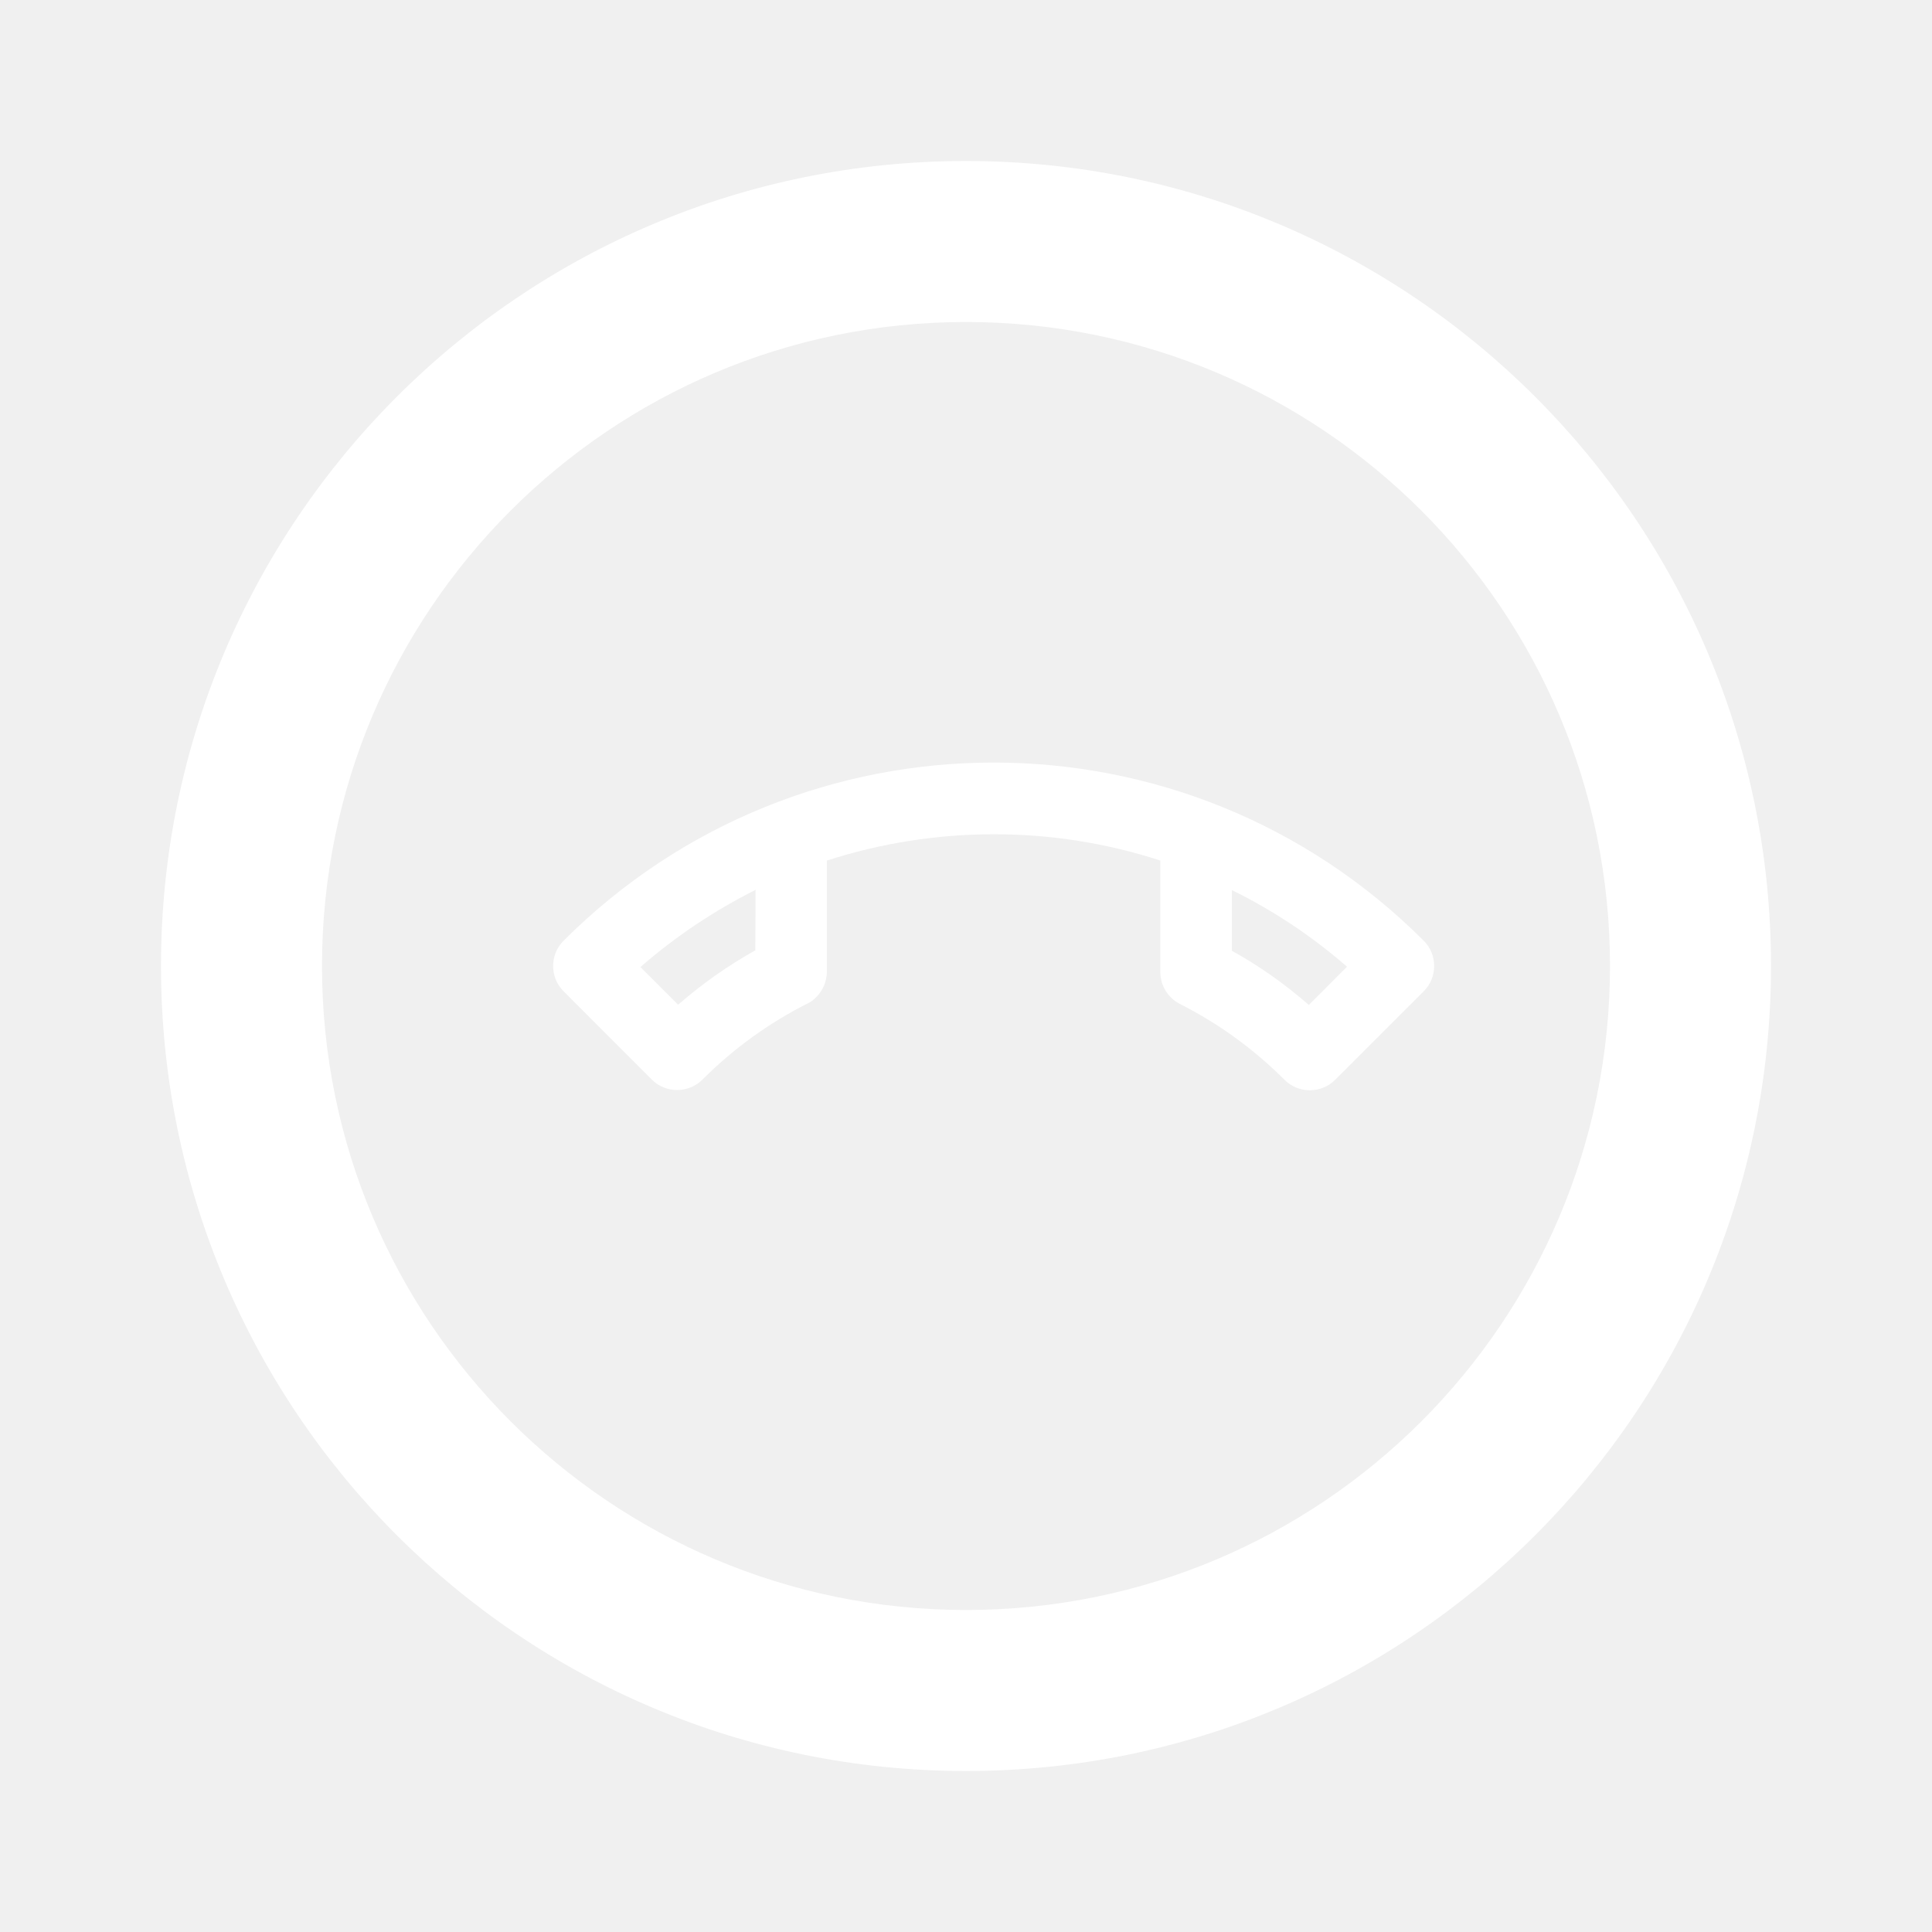
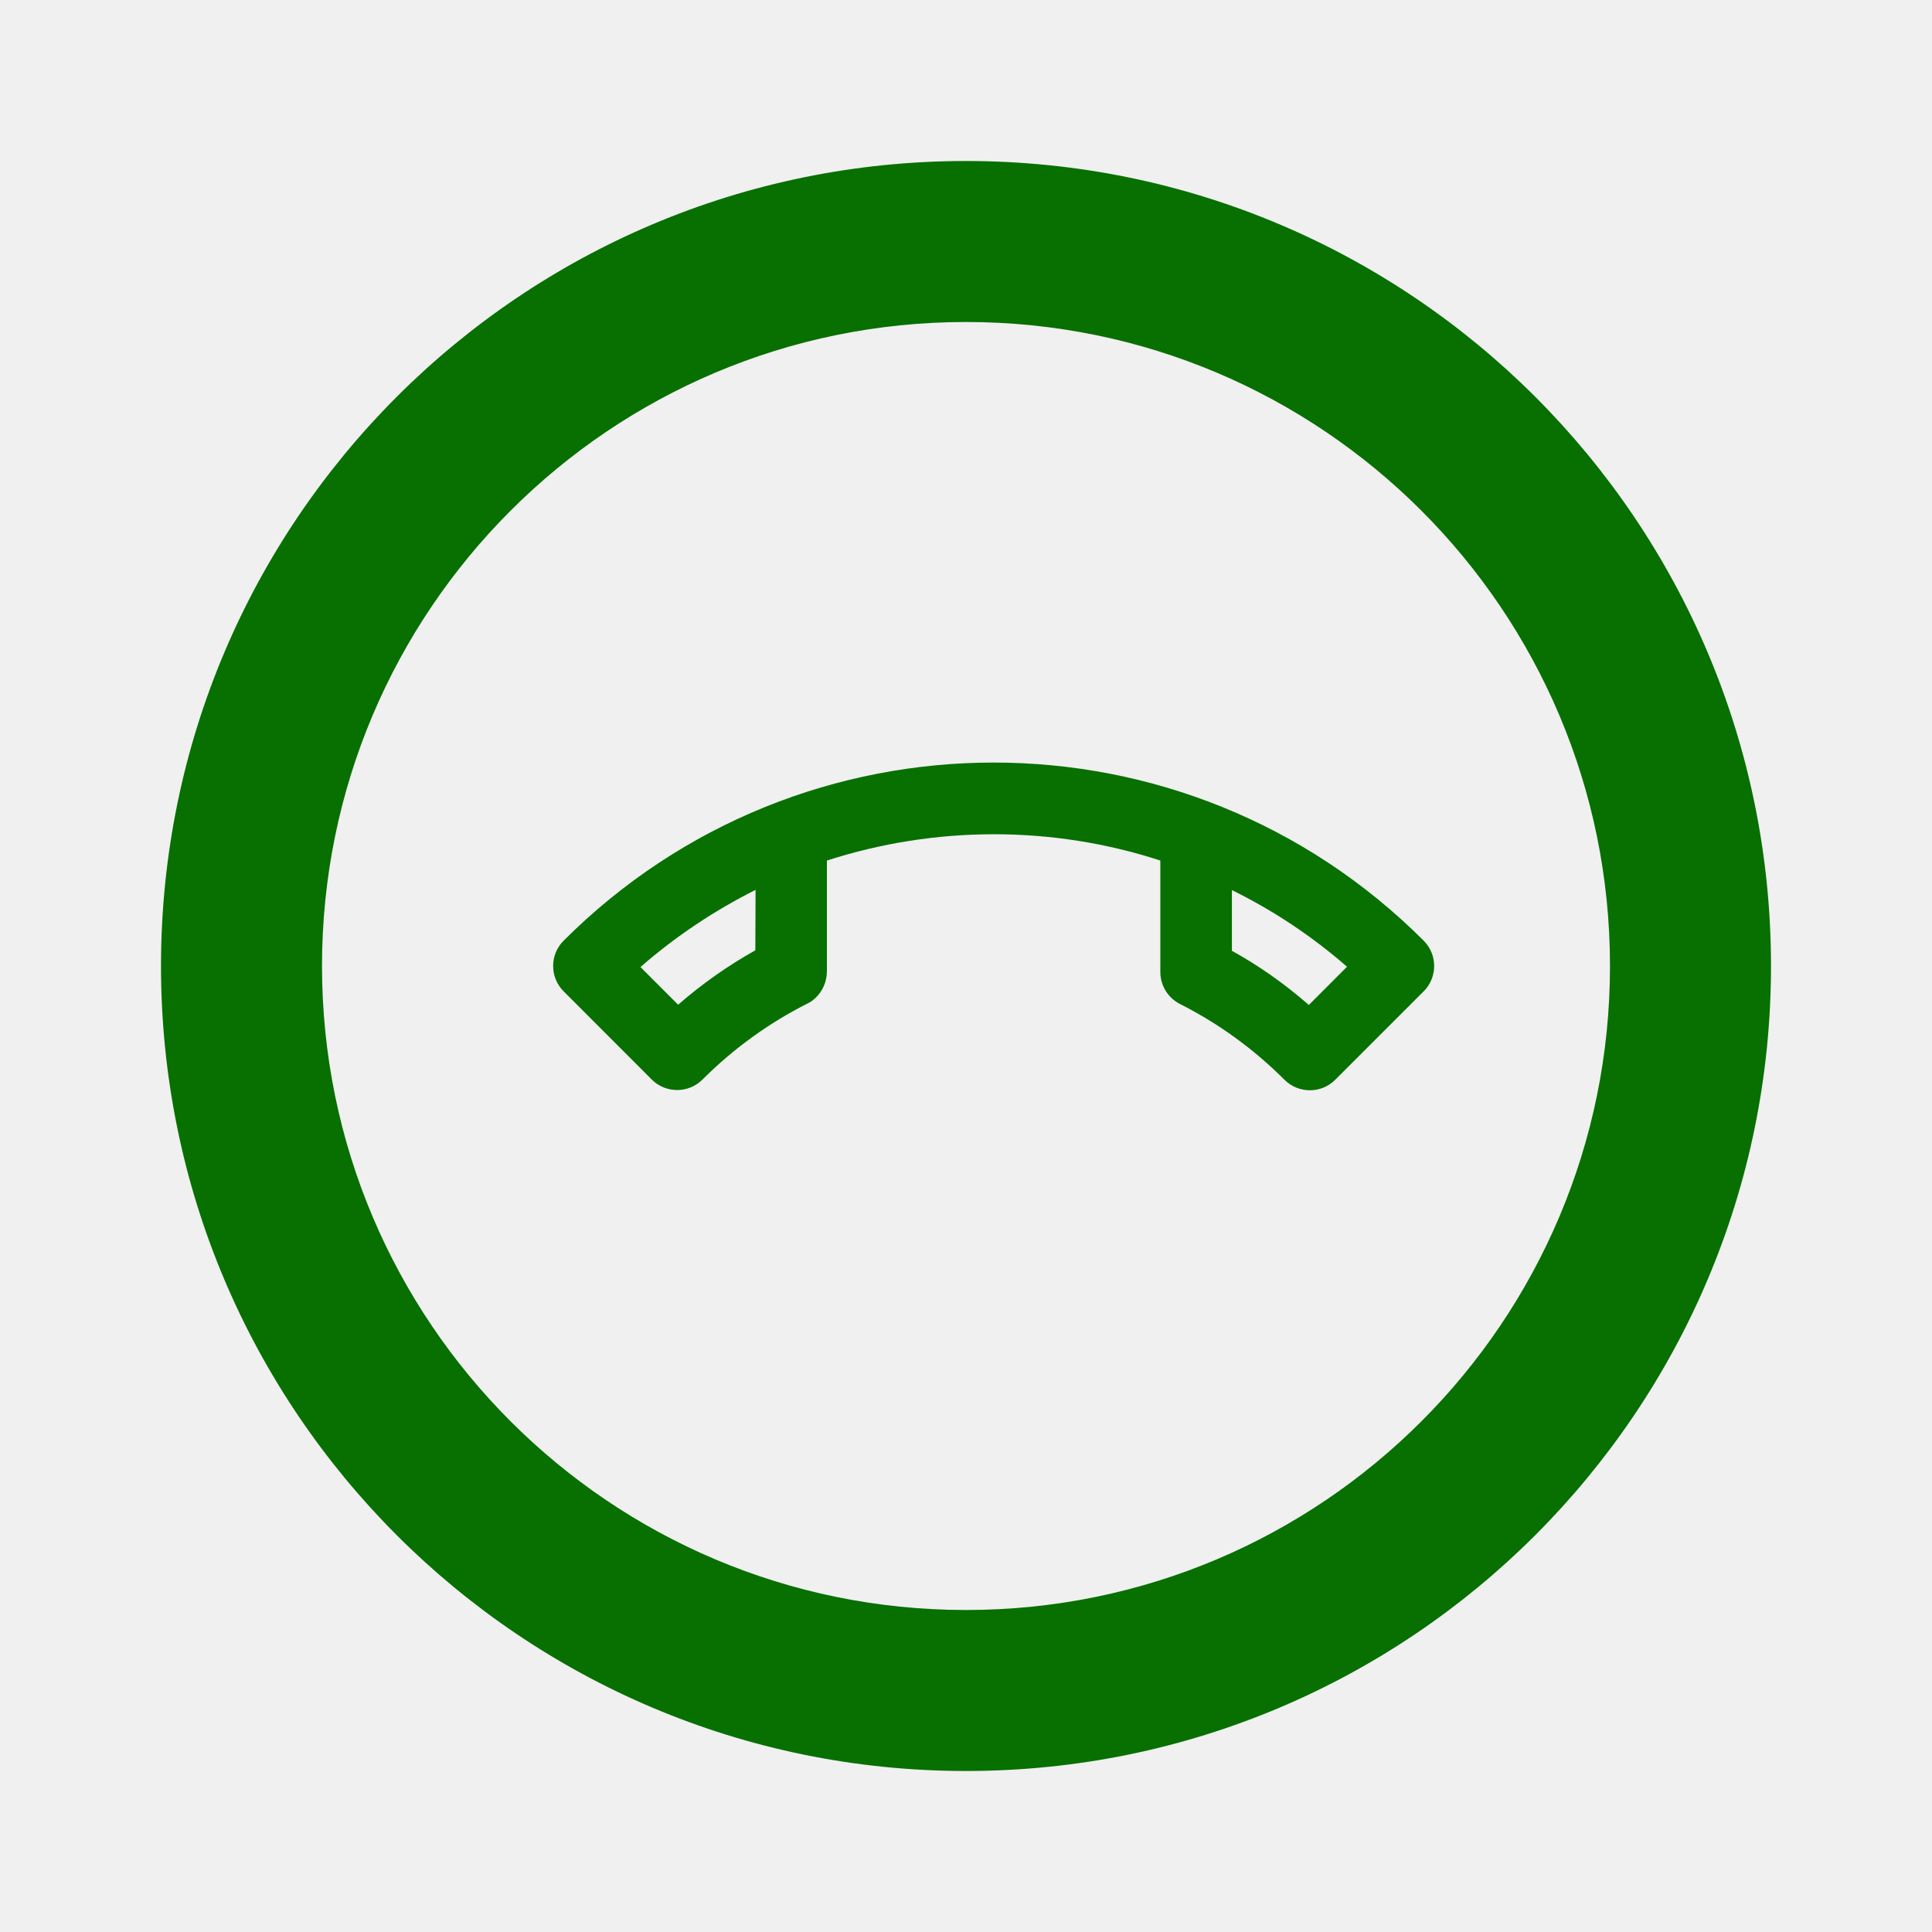
<svg xmlns="http://www.w3.org/2000/svg" width="800px" height="800px" viewBox="0 0 24 24" fill="none">
-   <path fill-rule="evenodd" clip-rule="evenodd" d="M17.686 12.314L16.586 13.414C16.413 13.587 16.13 13.587 15.957 13.414C15.564 13.021 15.124 12.707 14.656 12.471C14.512 12.396 14.414 12.248 14.414 12.072L14.414 10.69C13.072 10.253 11.617 10.256 10.272 10.69L10.272 12.072C10.269 12.195 10.222 12.305 10.14 12.387C10.109 12.418 10.071 12.449 10.027 12.468C9.559 12.704 9.116 13.021 8.726 13.411C8.553 13.584 8.27 13.584 8.097 13.411L7.001 12.314C6.828 12.141 6.828 11.859 7.001 11.686C9.952 8.735 14.735 8.735 17.686 11.686C17.859 11.859 17.859 12.141 17.686 12.314ZM16.259 12.484C15.96 12.223 15.64 11.997 15.303 11.811V11.057C15.809 11.306 16.29 11.623 16.733 12.009L16.259 12.484ZM9.383 11.805C9.04 11.997 8.72 12.223 8.424 12.481L7.956 12.013C8.399 11.626 8.88 11.309 9.386 11.054L9.383 11.805Z" fill="#ffffff" />
-   <path fill-rule="evenodd" clip-rule="evenodd" d="M12 22C17.523 22 22 17.523 22 12C22 6.477 17.523 2 12 2C6.477 2 2 6.477 2 12C2 17.523 6.477 22 12 22ZM12 20C16.418 20 20 16.418 20 12C20 7.582 16.418 4 12 4C7.582 4 4 7.582 4 12C4 16.418 7.582 20 12 20Z" fill="#ffffff" />
+   <path fill-rule="evenodd" clip-rule="evenodd" d="M17.686 12.314L16.586 13.414C16.413 13.587 16.13 13.587 15.957 13.414C15.564 13.021 15.124 12.707 14.656 12.471C14.512 12.396 14.414 12.248 14.414 12.072L14.414 10.69C13.072 10.253 11.617 10.256 10.272 10.69L10.272 12.072C10.269 12.195 10.222 12.305 10.14 12.387C10.109 12.418 10.071 12.449 10.027 12.468C9.559 12.704 9.116 13.021 8.726 13.411C8.553 13.584 8.27 13.584 8.097 13.411L7.001 12.314C6.828 12.141 6.828 11.859 7.001 11.686C9.952 8.735 14.735 8.735 17.686 11.686C17.859 11.859 17.859 12.141 17.686 12.314ZM16.259 12.484C15.96 12.223 15.64 11.997 15.303 11.811V11.057C15.809 11.306 16.29 11.623 16.733 12.009L16.259 12.484ZM9.383 11.805C9.04 11.997 8.72 12.223 8.424 12.481L7.956 12.013C8.399 11.626 8.88 11.309 9.386 11.054L9.383 11.805Z" fill="#077000" />
+   <path fill-rule="evenodd" clip-rule="evenodd" d="M12 22C17.523 22 22 17.523 22 12C22 6.477 17.523 2 12 2C6.477 2 2 6.477 2 12C2 17.523 6.477 22 12 22ZM12 20C16.418 20 20 16.418 20 12C20 7.582 16.418 4 12 4C7.582 4 4 7.582 4 12C4 16.418 7.582 20 12 20Z" fill="#077000" />
</svg>
